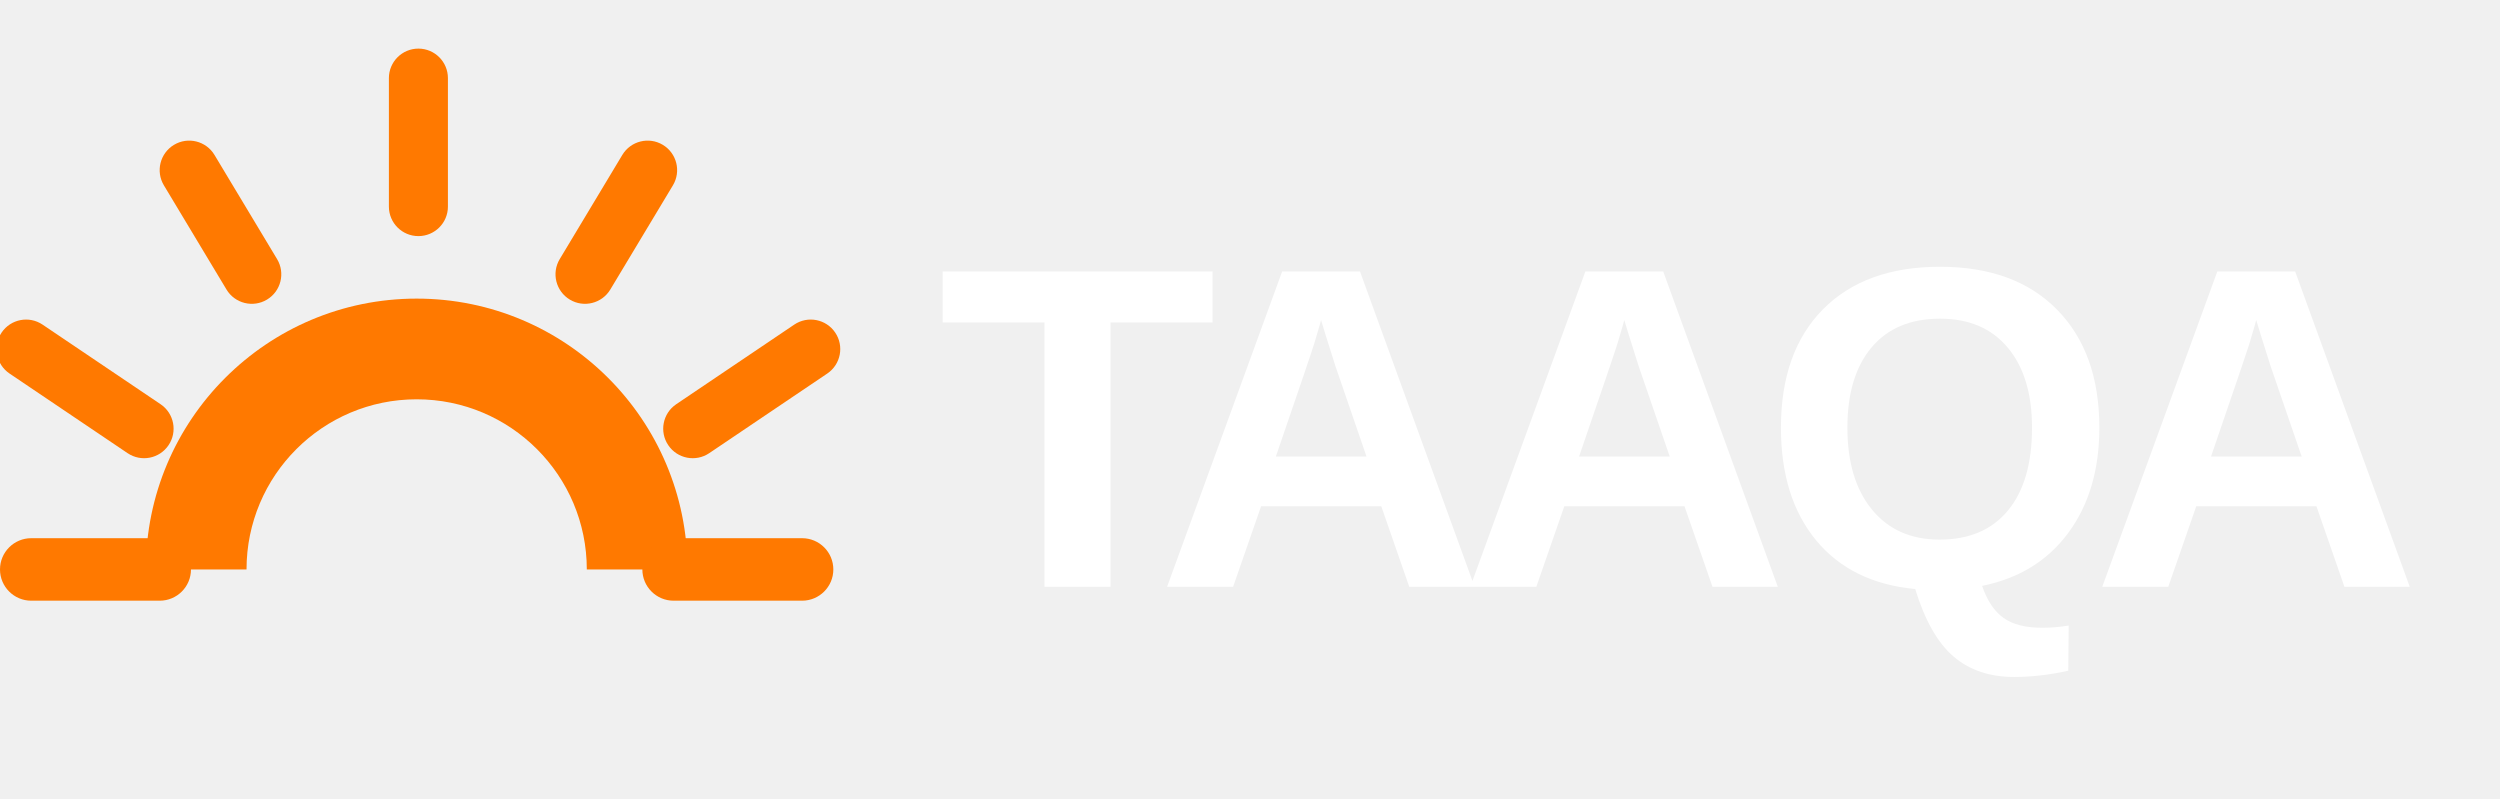
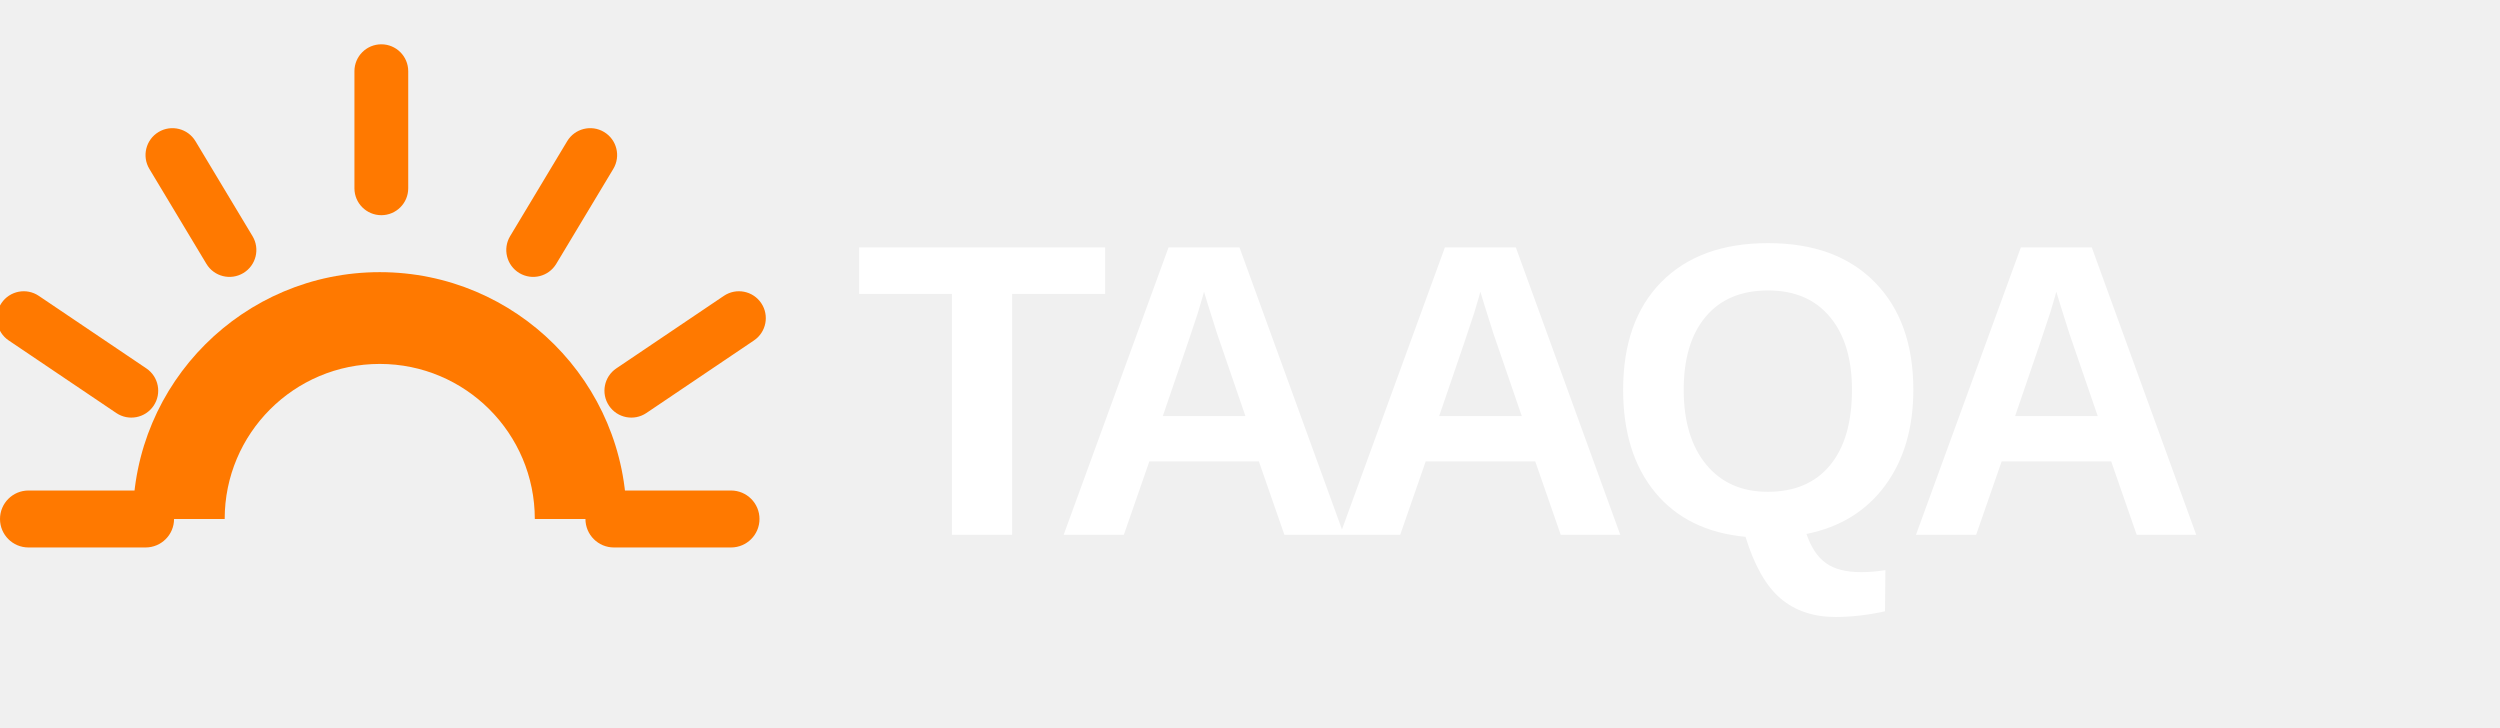
- <svg xmlns="http://www.w3.org/2000/svg" viewBox="0 0 720 230" role="img" aria-labelledby="title">
+ <svg xmlns="http://www.w3.org/2000/svg" viewBox="0 0 790 230" role="img" aria-labelledby="title">
  <g fill="#ff7900">
    <path d="M42 164a78 78 0 0 1 156 0h-29a49 49 0 0 0-98 0z" />
    <rect x="112" y="14" width="17" height="54" rx="8.5" />
    <rect x="55" y="38" width="17" height="52" rx="8.5" transform="rotate(-31 63.5 64)" />
    <rect x="169" y="38" width="17" height="52" rx="8.5" transform="rotate(31 177.5 64)" />
    <rect x="16" y="83" width="17" height="58" rx="8.5" transform="rotate(-56 24.5 112)" />
    <rect x="208" y="83" width="17" height="58" rx="8.5" transform="rotate(56 216.5 112)" />
    <rect x="0" y="155" width="55" height="18" rx="9" />
    <rect x="185" y="155" width="55" height="18" rx="9" />
  </g>
  <text x="270" y="169" fill="#ffffff" font-family="Arial Black,Arial,Helvetica,sans-serif" font-size="132" font-weight="900" letter-spacing="-8">TAAQA</text>
</svg>
